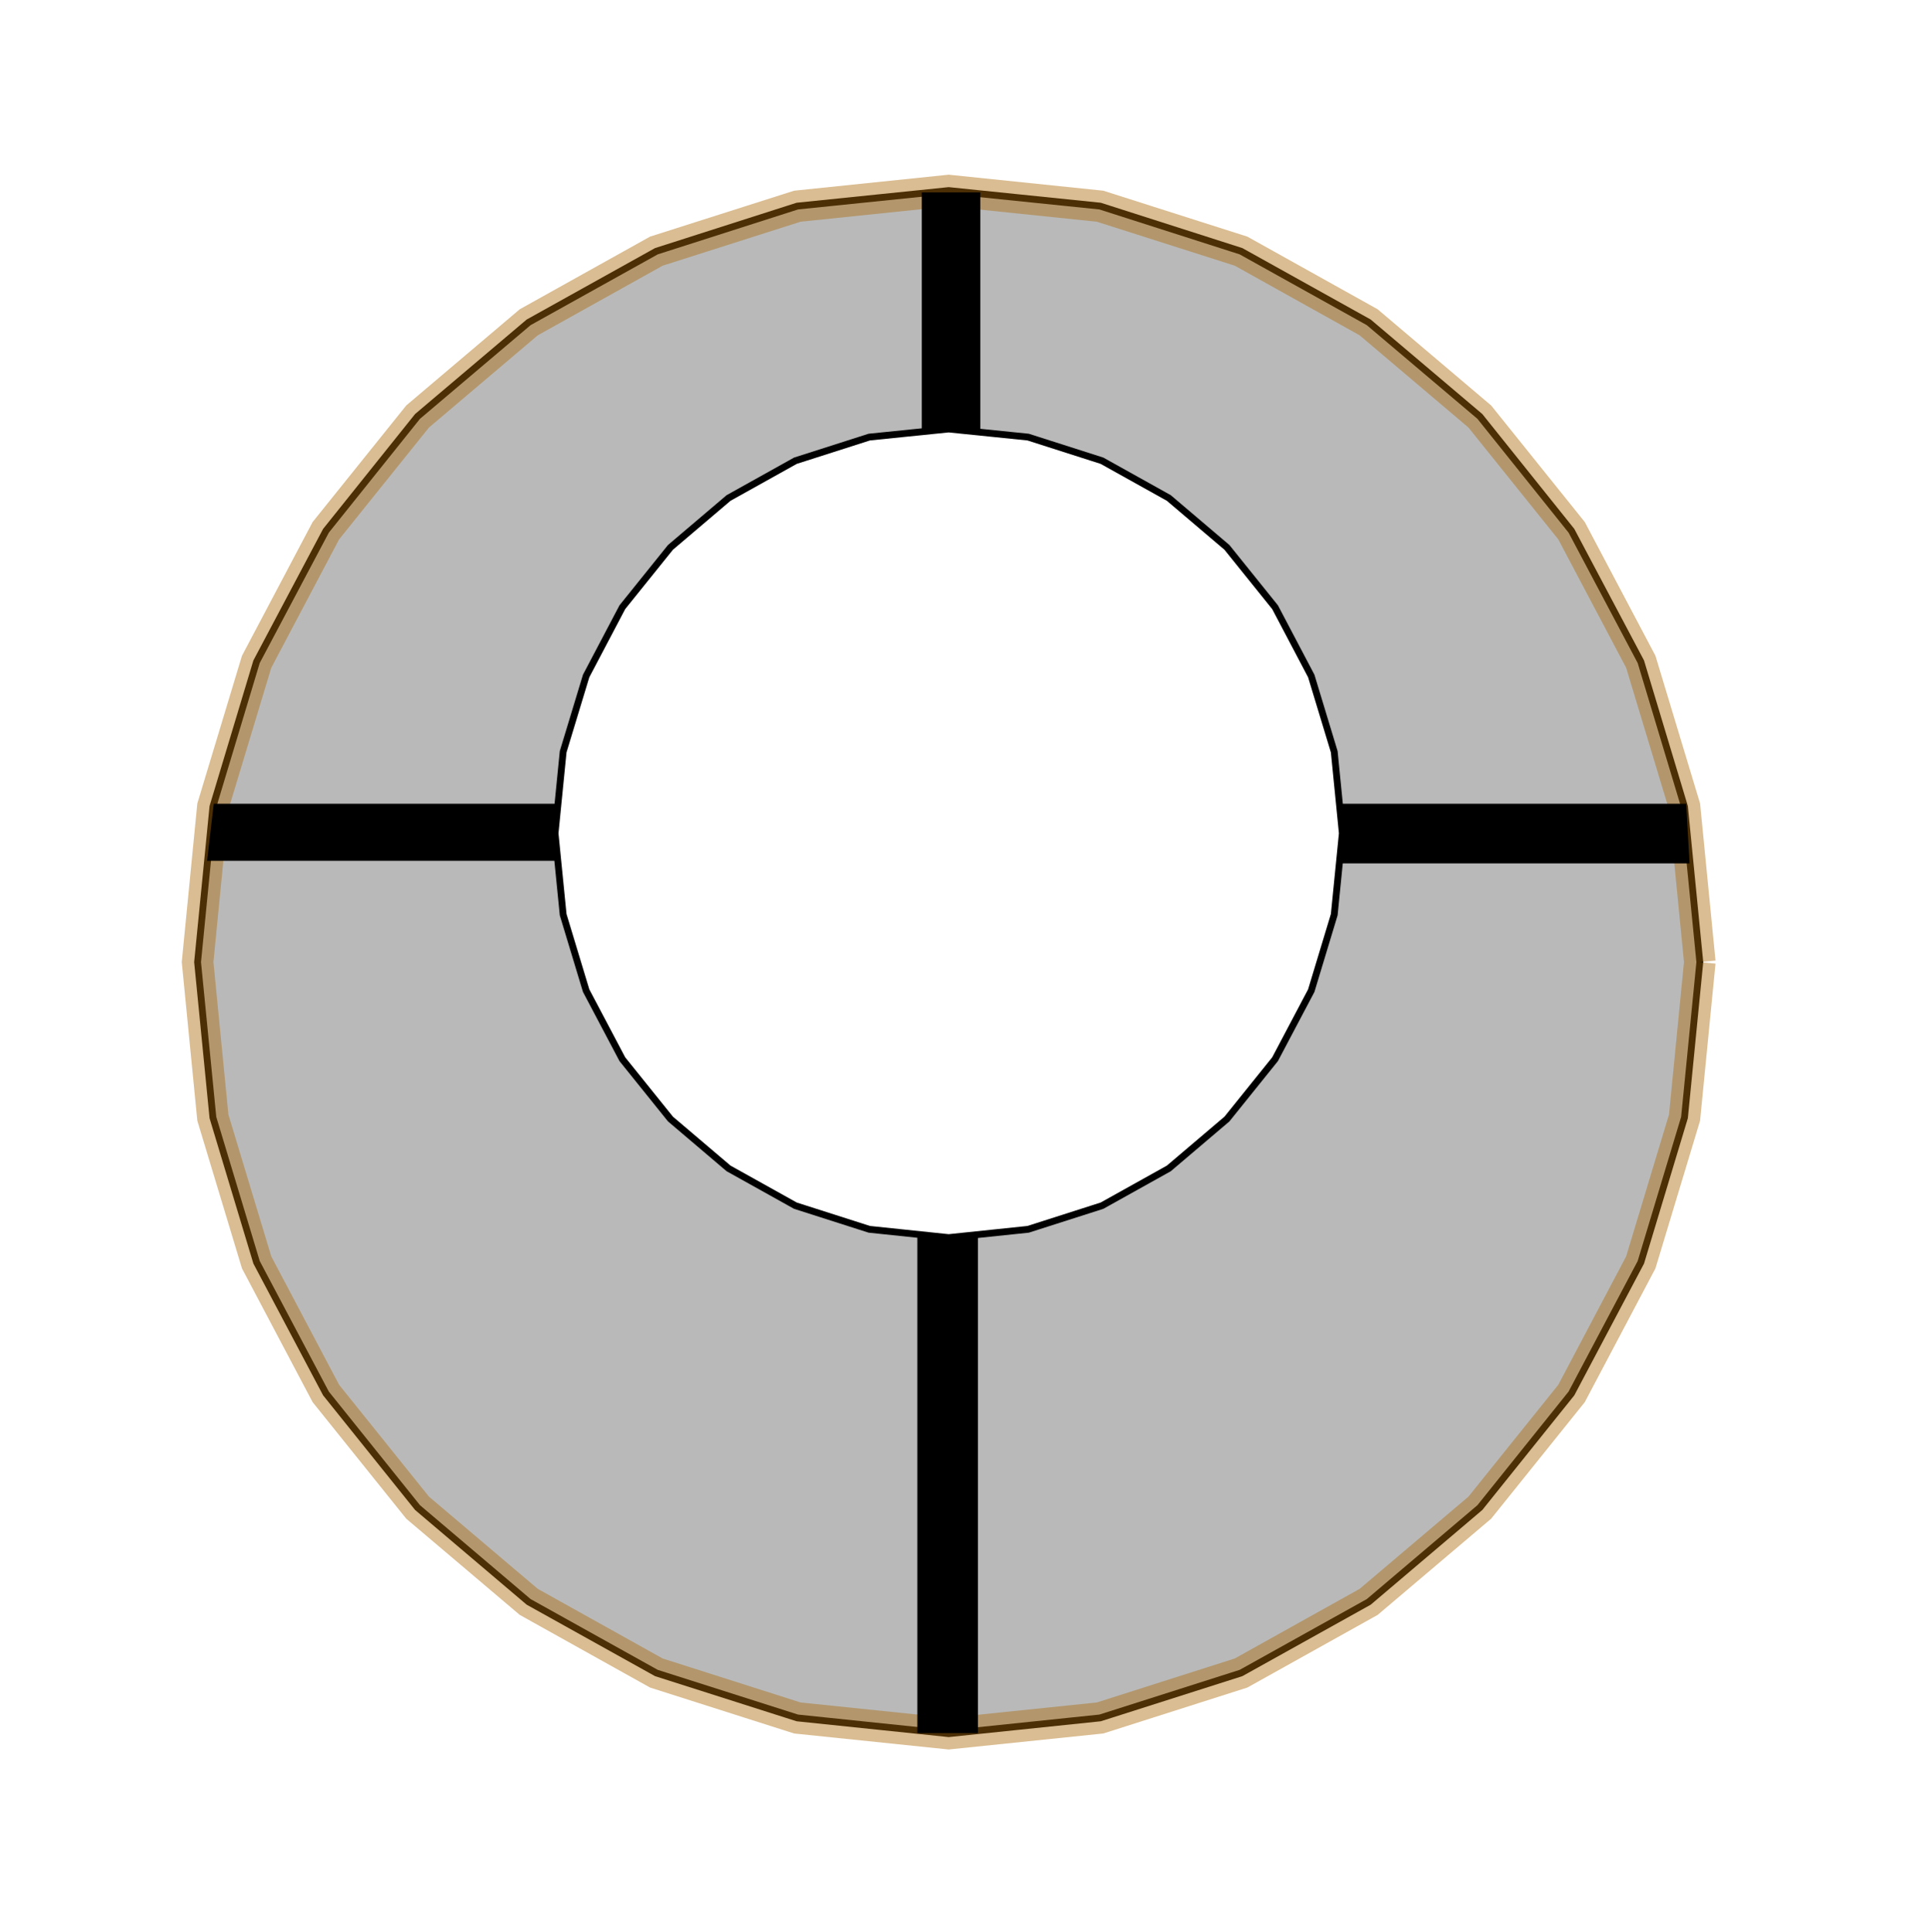
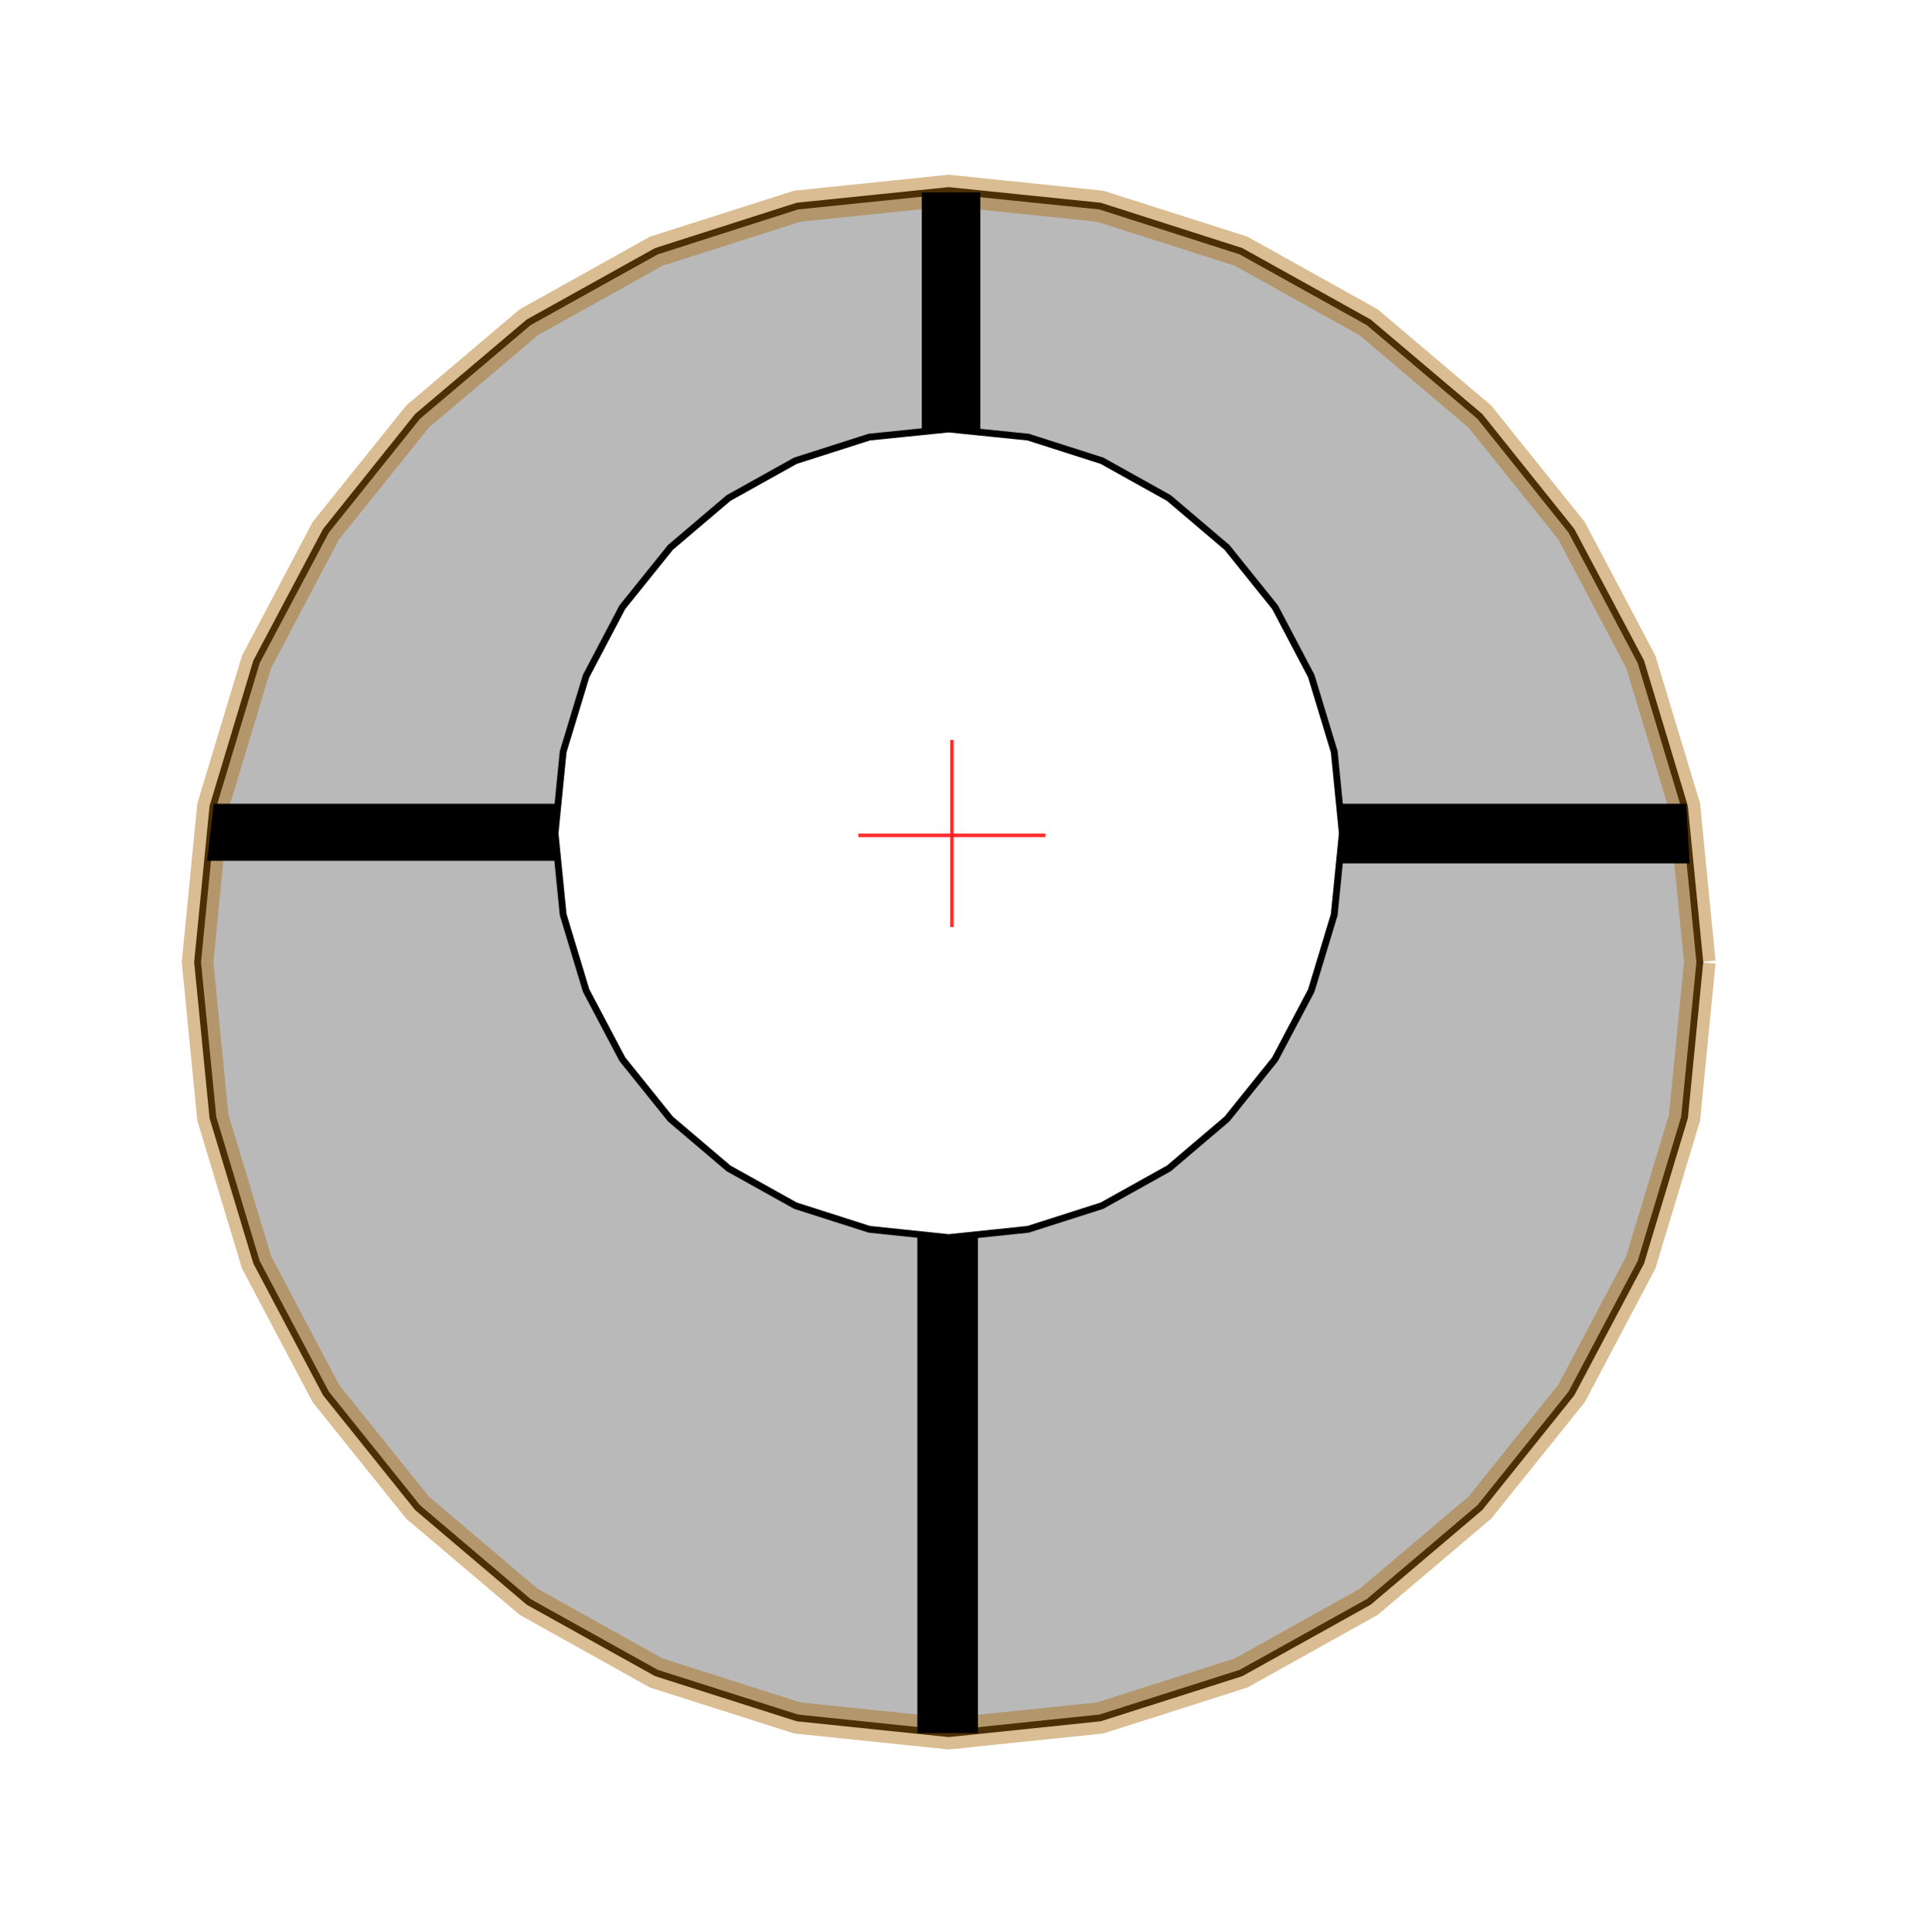
<svg xmlns="http://www.w3.org/2000/svg" width="283.465" height="283.465" id="svg4019" version="1.1">
  <defs id="defs4021" />
  <g style="display:inline" transform="translate(0,-768.8976)" id="layer1">
-     <path style="fill:#000000;stroke:#000000;stroke-width:1;stroke-miterlimit:4;stroke-opacity:1;stroke-dasharray:none;stroke-dashoffset:0;fill-opacity:0.275" d="M 139.25,27.969 117.031,30.25 96.344,36.875 77.594,47.312 61.281,61.125 47.844,77.906 37.656,97.125 31.25,118.406 29,141.219 l 2.25,22.812 6.406,21.25 10.188,19.25 13.438,16.75 16.312,13.844 18.75,10.438 20.688,6.594 22.219,2.312 22.219,-2.312 20.688,-6.594 18.75,-10.438 16.312,-13.844 13.438,-16.75 10.188,-19.25 6.406,-21.25 2.25,-22.812 -2.25,-22.812 L 240.844,97.125 230.656,77.906 217.219,61.125 200.906,47.312 182.156,36.875 161.469,30.25 139.25,27.969 z m 0,35 11.656,1.188 10.844,3.469 9.812,5.469 8.531,7.25 7.062,8.781 5.312,10.094 3.375,11.125 1.188,11.969 -1.188,11.938 -3.375,11.156 -5.312,10.062 -7.062,8.781 -8.531,7.25 -9.812,5.469 -10.844,3.469 L 139.25,181.656 127.594,180.438 116.75,176.969 106.938,171.5 l -8.531,-7.25 -7.062,-8.781 -5.312,-10.062 -3.375,-11.156 -1.188,-11.938 1.188,-11.969 3.375,-11.125 5.312,-10.094 7.062,-8.781 8.531,-7.25 9.812,-5.469 10.844,-3.469 11.656,-1.188 z" transform="translate(0,768.8976)" id="path4913" />
+     <path style="fill:#000000;fill-opacity:0.275;stroke:#000000;stroke-width:1;stroke-miterlimit:4;stroke-opacity:1;stroke-dasharray:none;stroke-dashoffset:0" d="M 139.25,27.969 117.031,30.25 96.344,36.875 77.594,47.312 61.281,61.125 47.844,77.906 37.656,97.125 31.25,118.406 29,141.219 l 2.25,22.812 6.406,21.25 10.188,19.25 13.438,16.75 16.312,13.844 18.75,10.438 20.688,6.594 22.219,2.312 22.219,-2.312 20.688,-6.594 18.75,-10.438 16.312,-13.844 13.438,-16.75 10.188,-19.25 6.406,-21.25 2.25,-22.812 -2.25,-22.812 L 240.844,97.125 230.656,77.906 217.219,61.125 200.906,47.312 182.156,36.875 161.469,30.25 139.25,27.969 z m 0,35 11.656,1.188 10.844,3.469 9.812,5.469 8.531,7.25 7.062,8.781 5.312,10.094 3.375,11.125 1.188,11.969 -1.188,11.938 -3.375,11.156 -5.312,10.062 -7.062,8.781 -8.531,7.25 -9.812,5.469 -10.844,3.469 L 139.25,181.656 127.594,180.438 116.75,176.969 106.938,171.5 l -8.531,-7.25 -7.062,-8.781 -5.312,-10.062 -3.375,-11.156 -1.188,-11.938 1.188,-11.969 3.375,-11.125 5.312,-10.094 7.062,-8.781 8.531,-7.25 9.812,-5.469 10.844,-3.469 11.656,-1.188 z" transform="translate(0,768.8976)" id="path4913" />
+     <path style="fill:none;stroke:#ff1717;stroke-width:0.5;stroke-linecap:butt;stroke-linejoin:miter;stroke-opacity:0.521;stroke-miterlimit:4;stroke-dasharray:none" d="m 139.718,108.611 0,27.45" id="path5511" transform="translate(0,768.8976)" />
+     <path style="fill:none;stroke:#ff1717;stroke-width:0.5;stroke-linecap:butt;stroke-linejoin:miter;stroke-opacity:0.521;stroke-miterlimit:4;stroke-dasharray:none" d="m 125.993,122.61 27.45,0" id="path5513" transform="translate(0,768.8976)" />
  </g>
  <g transform="translate(0,-70.86611)" style="display:inline" id="layer4">
    <path id="path4913-7" d="m 249.5,212.081 -2.24,22.824 -6.424,21.258 -10.165,19.237 -13.463,16.761 -16.317,13.829 -18.728,10.442 -20.695,6.599 -22.219,2.301 -22.219,-2.301 -20.695,-6.599 L 77.608,305.989 61.291,292.161 47.829,275.4 37.664,256.163 31.24,234.905 29,212.081 31.24,189.257 37.664,167.999 47.829,148.762 61.291,132.001 77.608,118.172 96.336,107.73 117.031,101.132 139.25,98.831 l 22.219,2.301 20.695,6.599 18.728,10.442 16.317,13.829 13.463,16.761 10.165,19.237 6.424,21.258 2.24,22.824 0,0" style="fill:none;stroke:#ad6a0a;stroke-width:4.625;stroke-miterlimit:4;stroke-opacity:0.442;stroke-dashoffset:0;display:inline" />
+     <path style="fill:none;stroke:#ff1717;stroke-width:0.5;stroke-linecap:butt;stroke-linejoin:miter;stroke-miterlimit:4;stroke-opacity:0.521;stroke-dasharray:none;display:inline" d="m 139.718,179.477 0,27.45" id="path5511-6" />
+     <path style="fill:none;stroke:#ff1717;stroke-width:0.5;stroke-linecap:butt;stroke-linejoin:miter;stroke-miterlimit:4;stroke-opacity:0.521;stroke-dasharray:none;display:inline" d="m 125.993,193.476 27.45,0" id="path5513-9" />
  </g>
  <g transform="translate(0,-70.86611)" style="display:inline" id="layer3">
    <path style="font-size:medium;font-style:normal;font-variant:normal;font-weight:normal;font-stretch:normal;text-indent:0;text-align:start;text-decoration:none;line-height:normal;letter-spacing:normal;word-spacing:normal;text-transform:none;direction:ltr;block-progression:tb;writing-mode:lr-tb;text-anchor:start;baseline-shift:baseline;color:#000000;fill:#000000;fill-opacity:1;stroke:none;stroke-width:7.1;marker:none;visibility:visible;display:inline;overflow:visible;enable-background:accumulate;font-family:Sans;-inkscape-font-specification:Sans" d="m 135.3,99.109 0,35 8.595,0 0,-35 z m -103.931,89.735 -0.972,8.375 51.291,0 0.062,-8.375 z m 165.569,0 0,8.75 51.062,0 -0.5,-8.75 z m -62.289,63.376 0,73.03 8.893,0 0,-73.03 z" id="path4957" />
+     <path style="fill:none;stroke:#ff1717;stroke-width:0.5;stroke-linecap:butt;stroke-linejoin:miter;stroke-miterlimit:4;stroke-opacity:0.521;stroke-dasharray:none;display:inline" d="m 139.718,179.477 0,27.45" id="path5511-9" />
+     <path style="fill:none;stroke:#ff1717;stroke-width:0.5;stroke-linecap:butt;stroke-linejoin:miter;stroke-miterlimit:4;stroke-opacity:0.521;stroke-dasharray:none;display:inline" d="m 125.993,193.476 27.45,0" id="path5513-4" />
  </g>
</svg>
